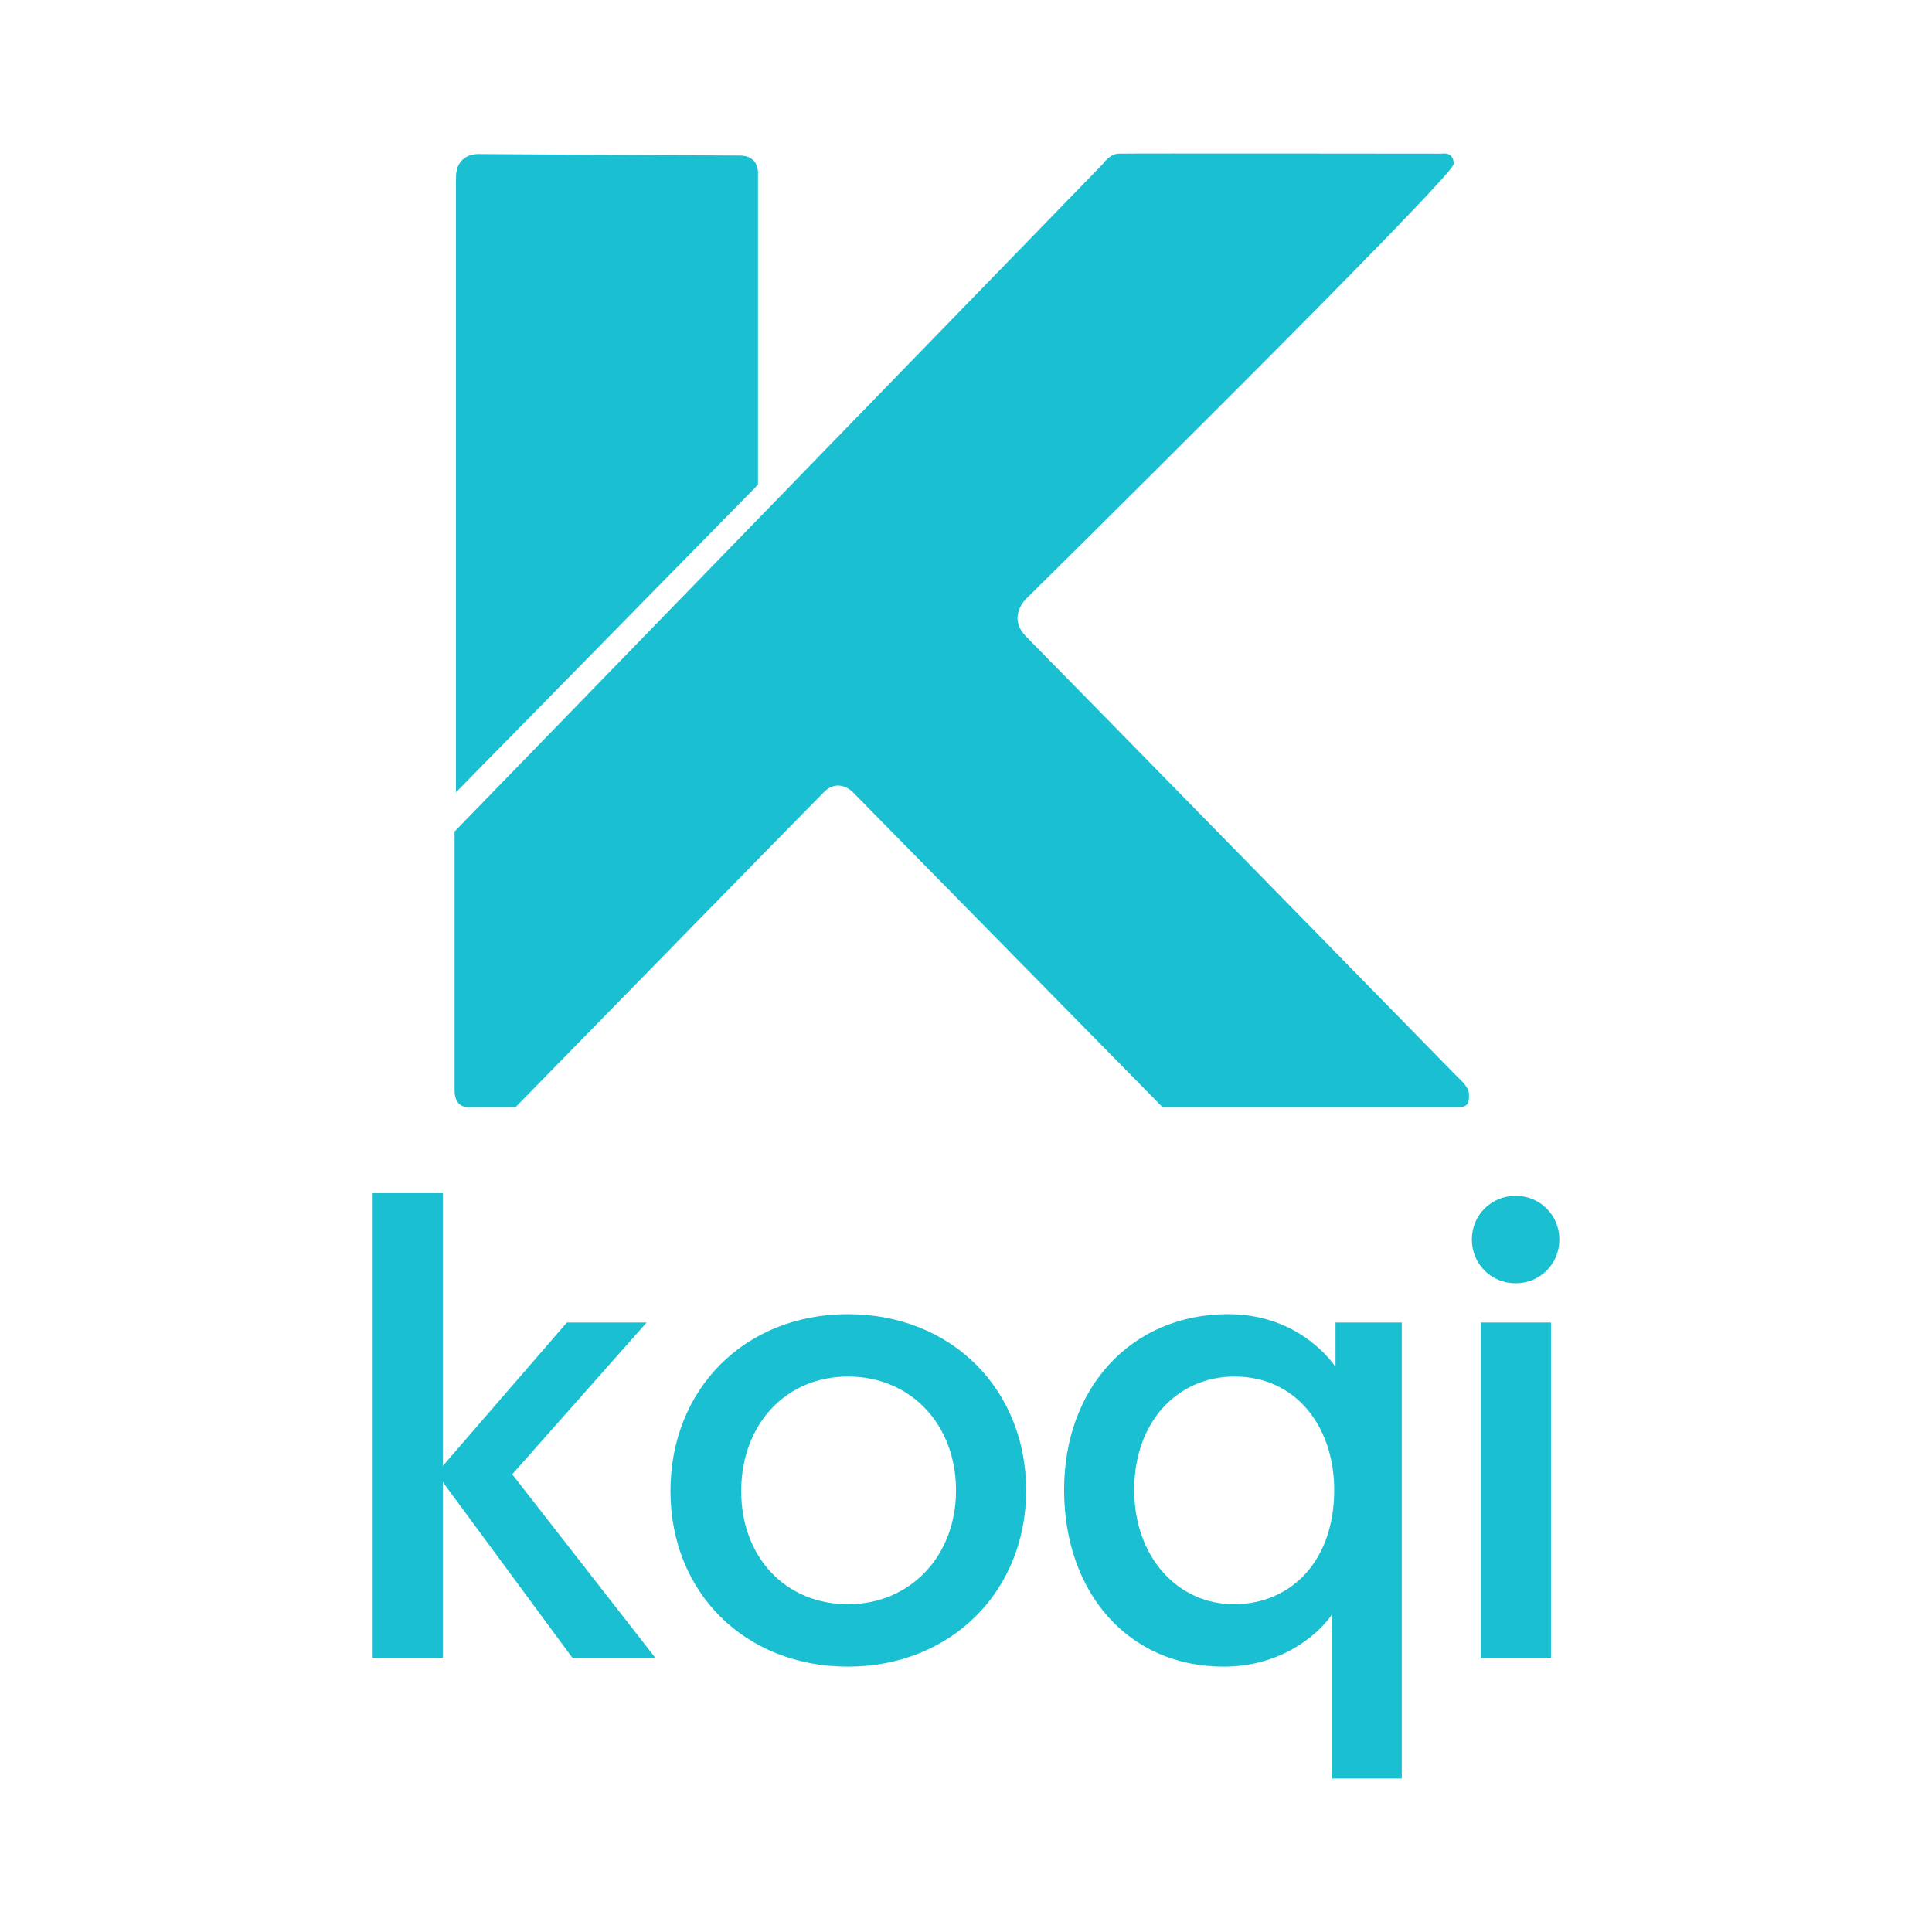
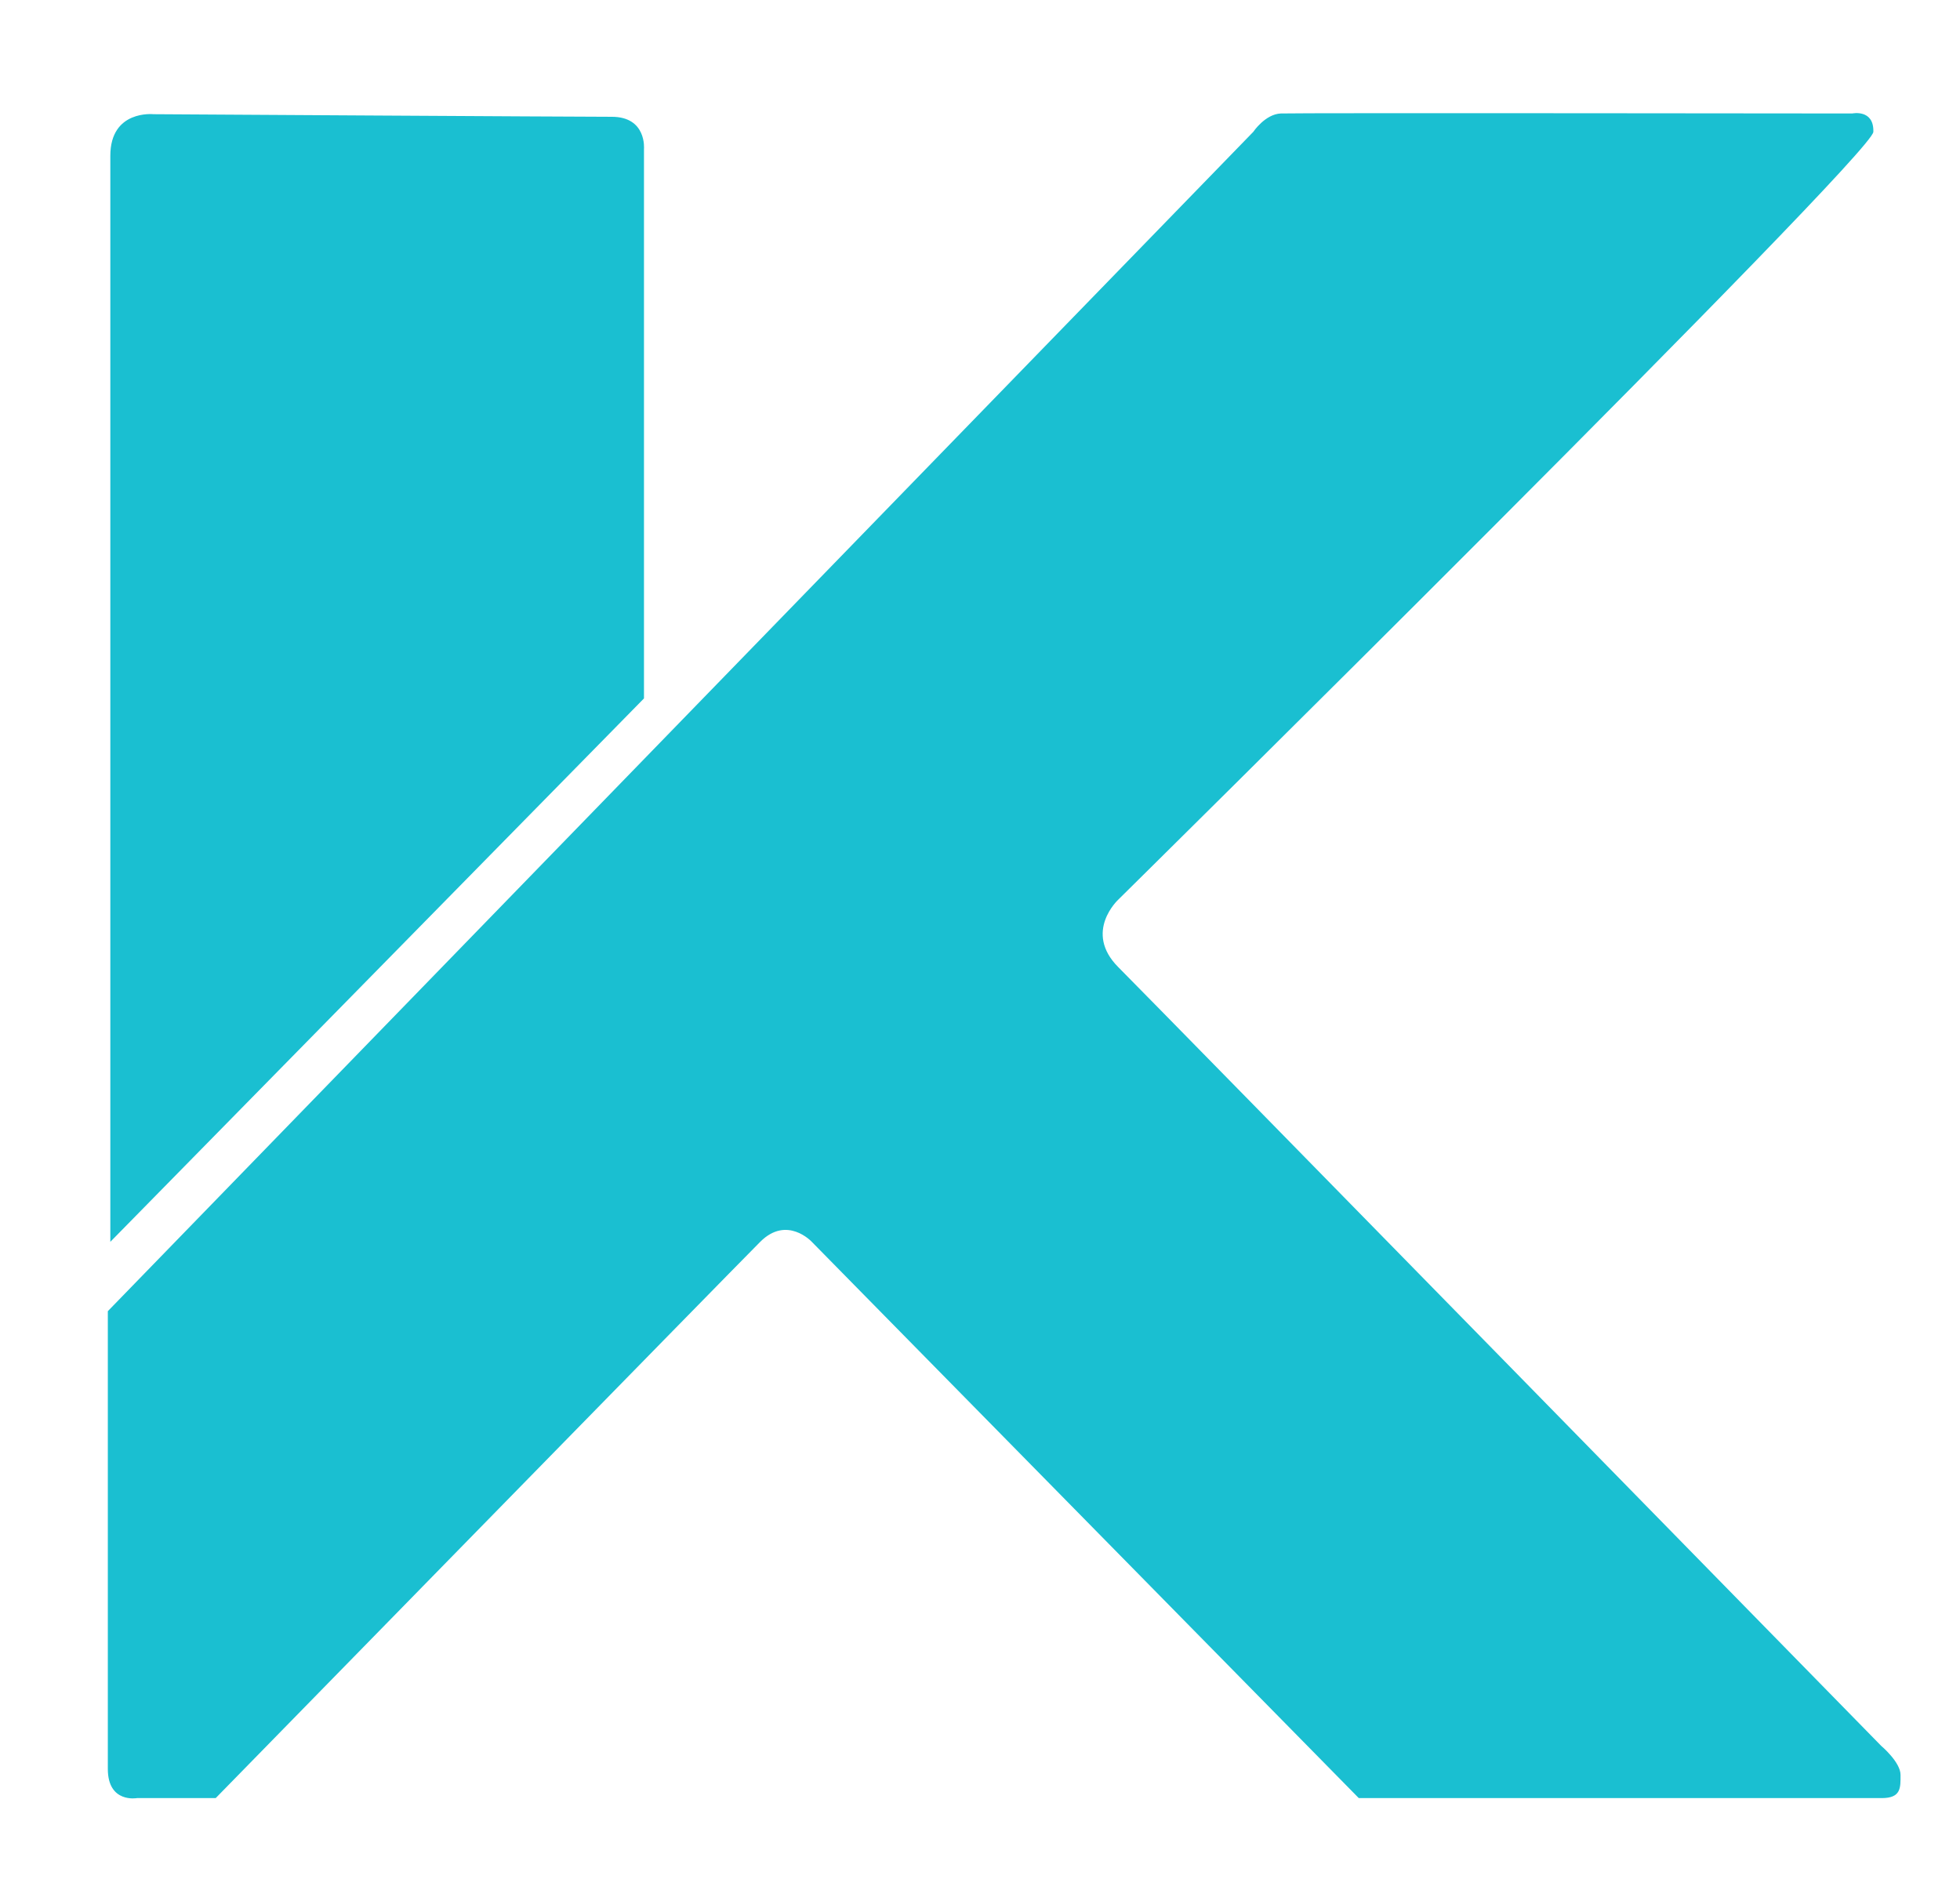
- <svg xmlns="http://www.w3.org/2000/svg" id="Layer_1" data-name="Layer 1" viewBox="0 0 1080 1080">
-   <defs>
-     <style>
-       .cls-1 {
-         fill: #1abfd1;
-       }
-     </style>
-   </defs>
-   <path class="cls-1" d="M413.53,86.95c11.1,0,10.18,10.18,10.18,10.18v173.83l-168.81,171.92V99.28c0-14.59,13.63-13.15,13.63-13.15,0,0,133.9.82,145,.82ZM254.11,464.82v144.83c0,10.92,9.22,9.22,9.22,9.22h24.9s163.8-167.54,172.26-176c8.46-8.46,16.29,0,16.29,0l173.04,176h165.42c6.18,0,5.95-3.31,5.95-7.35s-6.11-9.17-6.11-9.17c0,0-230.14-235.17-241.31-246.34-11.17-11.17,0-21.42,0-21.42,0,0,238.62-235.6,238.82-242.87.21-7.27-6.65-5.82-6.65-5.82,0,0-175.78-.21-180.77,0s-8.73,5.82-8.73,5.82L254.11,464.82ZM208.32,926.97h39.19v-98.51l72.63,98.51h46.38l-80.18-102.83,75.14-84.85h-44.58l-69.39,80.18v-152.45h-39.19v259.95ZM374.79,833.49c0,56.81,41.71,98.16,99.23,98.16s99.59-42.07,99.59-98.51-41.71-98.51-99.59-98.51-99.23,42.07-99.23,98.87ZM414.34,833.49c0-36.67,24.45-64,59.68-64s60.4,26.97,60.4,63.64-25.53,63.64-60.4,63.64-59.68-26.25-59.68-63.28ZM783.59,739.29h-37.03v24.81c-4.67-6.83-23.73-29.48-60.04-29.48-53.93,0-91.68,40.99-91.68,98.16s35.59,98.87,89.17,98.87c35.59,0,55.73-21.57,60.76-29.48v92.04h38.83v-254.92ZM745.84,832.77c0,40.63-24.81,64-56.09,64s-55.73-26.25-55.73-64,24.09-63.28,56.09-63.28c34.88,0,55.73,28.76,55.73,63.28ZM822.78,692.91c0,13.66,10.79,24.45,24.45,24.45s24.45-10.79,24.45-24.45-10.79-24.45-24.45-24.45-24.45,10.79-24.45,24.45ZM827.81,926.97h39.19v-187.68h-39.19v187.68Z" />
+ <svg xmlns="http://www.w3.org/2000/svg" viewBox="220 50 620 600">
+   <path fill="#1abfd1" d="M413.53,86.95c11.1,0,10.18,10.18,10.18,10.18v173.83l-168.81,171.92V99.28c0-14.59,13.63-13.15,13.63-13.15,0,0,133.9.82,145,.82ZM254.11,464.82v144.83c0,10.92,9.22,9.22,9.22,9.22h24.9s163.8-167.54,172.26-176c8.46-8.46,16.29,0,16.29,0l173.04,176h165.42c6.18,0,5.95-3.31,5.95-7.35s-6.11-9.17-6.11-9.17c0,0-230.14-235.17-241.31-246.34-11.17-11.17,0-21.42,0-21.42,0,0,238.62-235.6,238.82-242.87.21-7.27-6.65-5.82-6.65-5.82,0,0-175.78-.21-180.77,0s-8.73,5.82-8.73,5.82L254.11,464.82Z" />
</svg>
